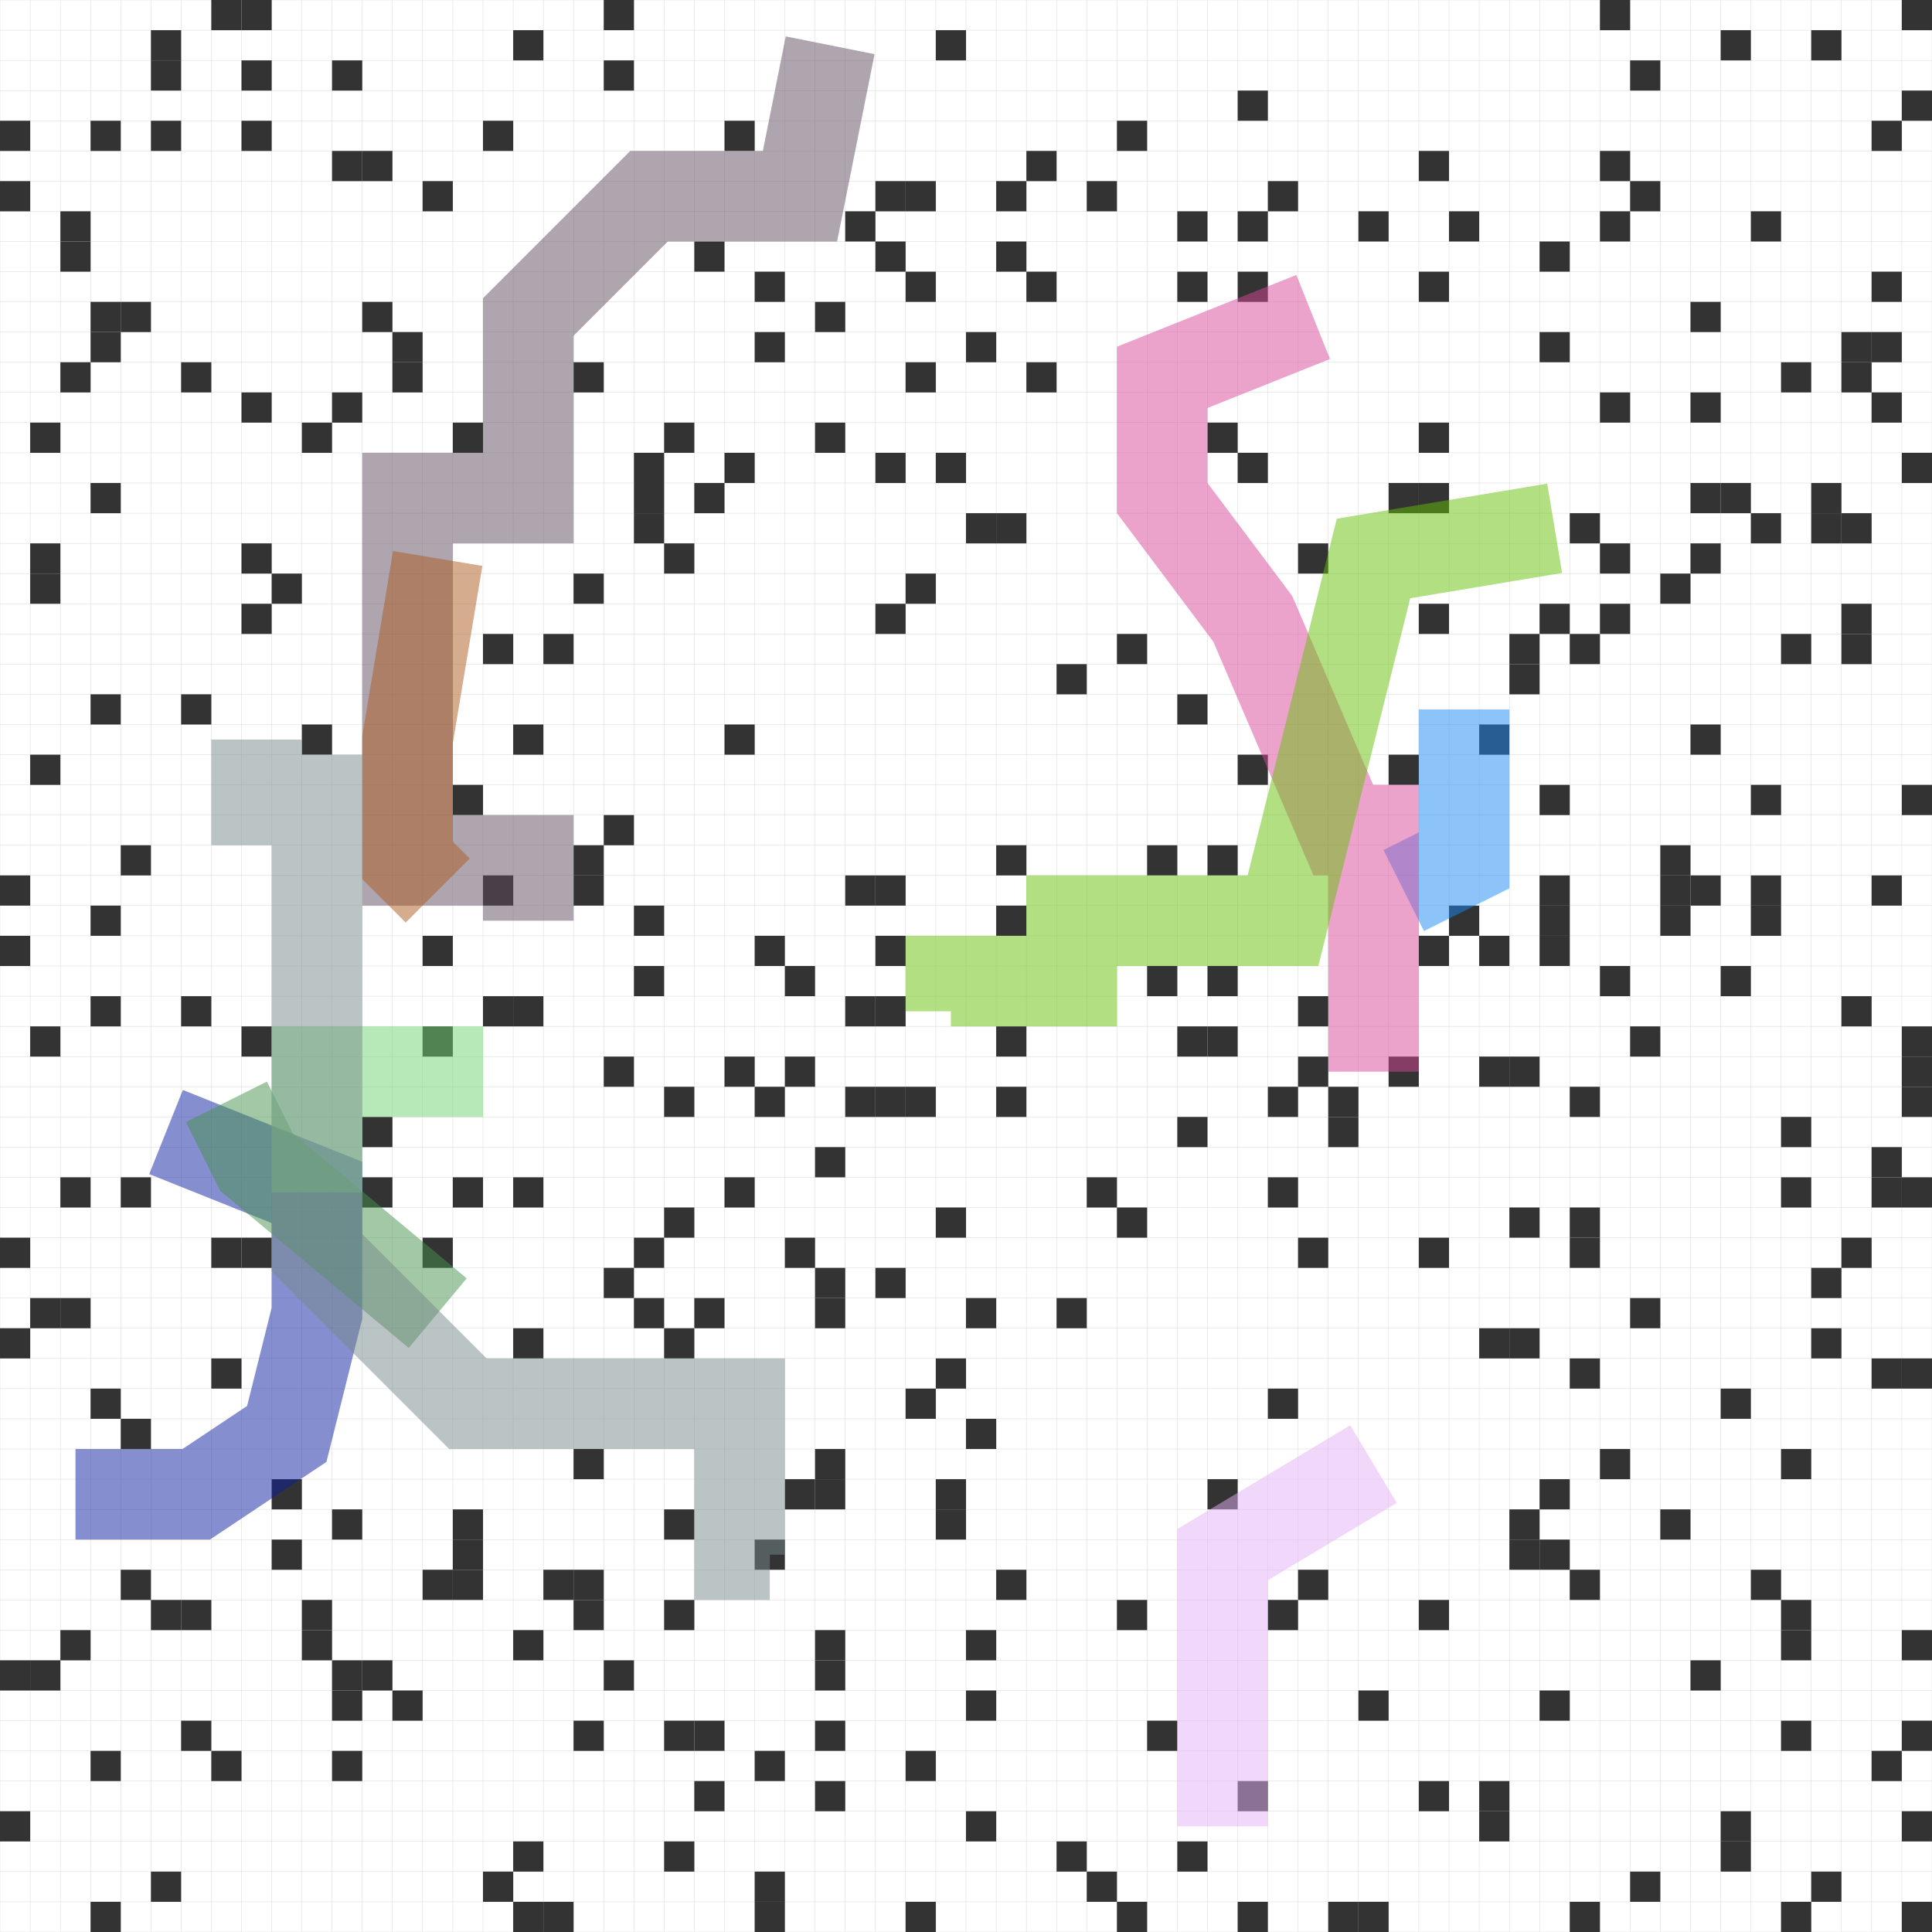
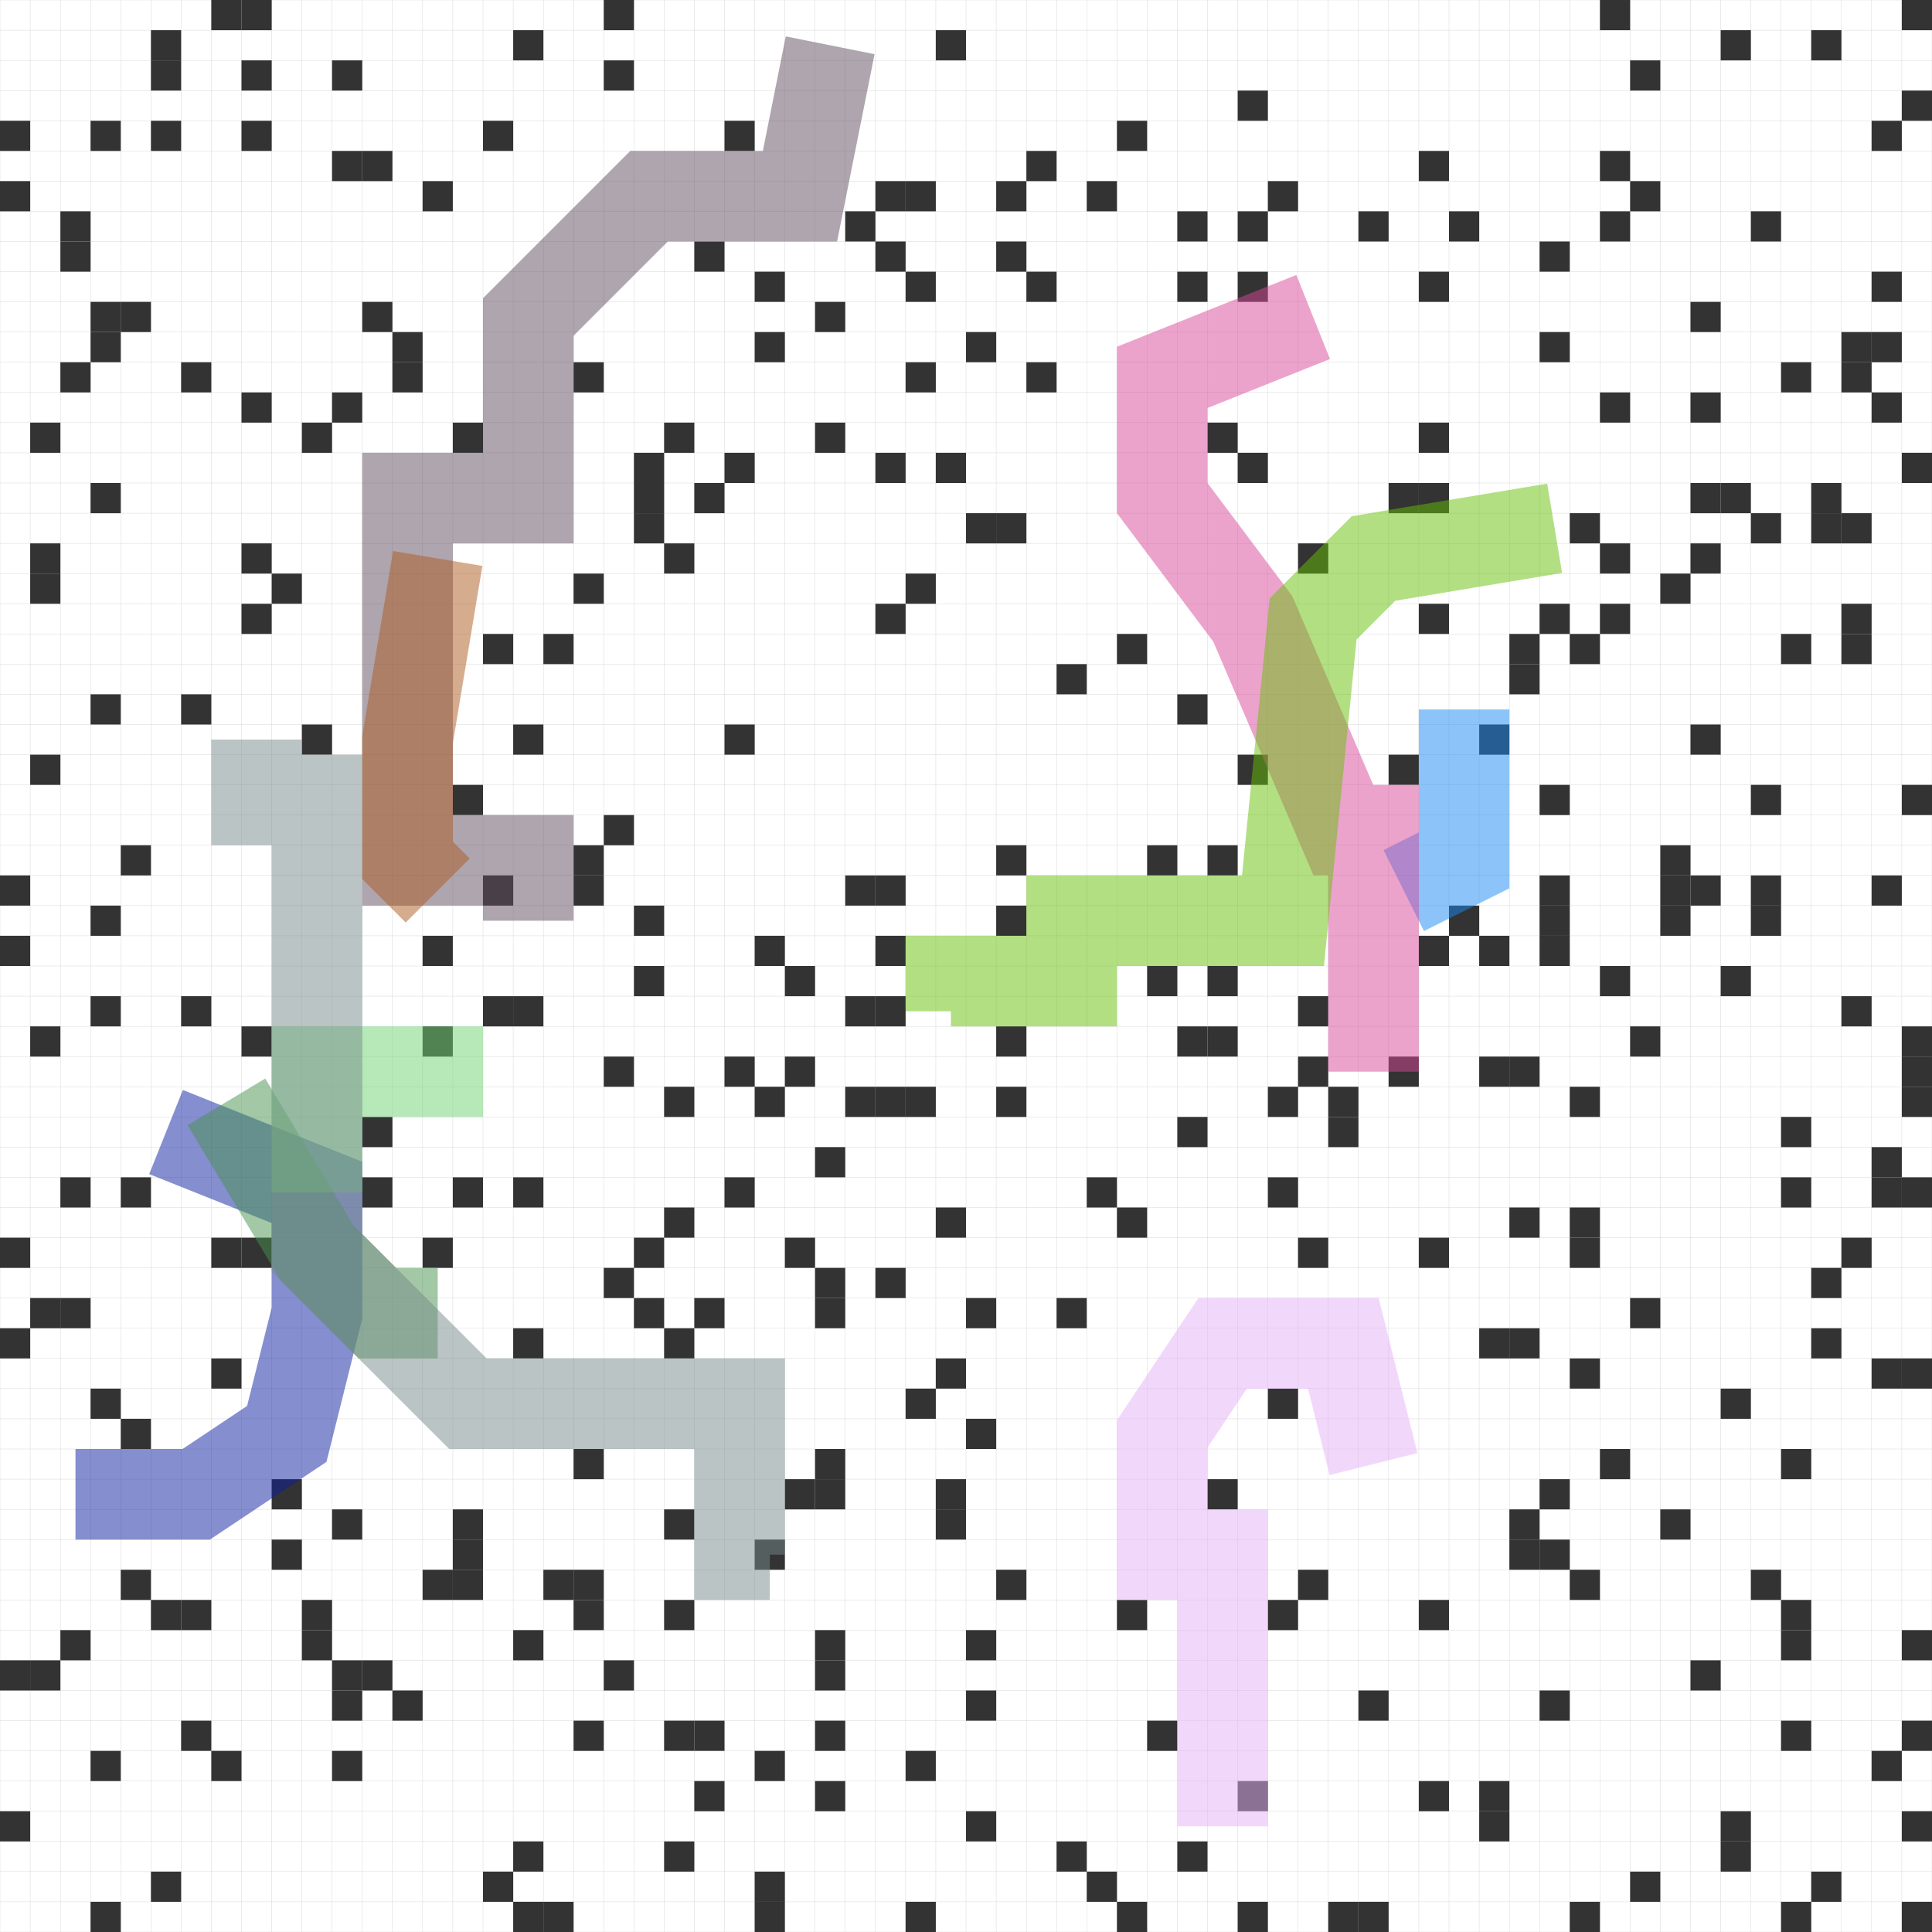
<svg xmlns="http://www.w3.org/2000/svg" viewBox="0 0 64 64">
  <path stroke="#ccc" stroke-width="0.01" d="M 0,0 h 64 M 0,1 h 64 M 0,2 h 64 M 0,3 h 64 M 0,4 h 64 M 0,5 h 64 M 0,6 h 64 M 0,7 h 64 M 0,8 h 64 M 0,9 h 64 M 0,10 h 64 M 0,11 h 64 M 0,12 h 64 M 0,13 h 64 M 0,14 h 64 M 0,15 h 64 M 0,16 h 64 M 0,17 h 64 M 0,18 h 64 M 0,19 h 64 M 0,20 h 64 M 0,21 h 64 M 0,22 h 64 M 0,23 h 64 M 0,24 h 64 M 0,25 h 64 M 0,26 h 64 M 0,27 h 64 M 0,28 h 64 M 0,29 h 64 M 0,30 h 64 M 0,31 h 64 M 0,32 h 64 M 0,33 h 64 M 0,34 h 64 M 0,35 h 64 M 0,36 h 64 M 0,37 h 64 M 0,38 h 64 M 0,39 h 64 M 0,40 h 64 M 0,41 h 64 M 0,42 h 64 M 0,43 h 64 M 0,44 h 64 M 0,45 h 64 M 0,46 h 64 M 0,47 h 64 M 0,48 h 64 M 0,49 h 64 M 0,50 h 64 M 0,51 h 64 M 0,52 h 64 M 0,53 h 64 M 0,54 h 64 M 0,55 h 64 M 0,56 h 64 M 0,57 h 64 M 0,58 h 64 M 0,59 h 64 M 0,60 h 64 M 0,61 h 64 M 0,62 h 64 M 0,63 h 64 M 0,64 h 64 M 0,0 v 64 M 1,0 v 64 M 2,0 v 64 M 3,0 v 64 M 4,0 v 64 M 5,0 v 64 M 6,0 v 64 M 7,0 v 64 M 8,0 v 64 M 9,0 v 64 M 10,0 v 64 M 11,0 v 64 M 12,0 v 64 M 13,0 v 64 M 14,0 v 64 M 15,0 v 64 M 16,0 v 64 M 17,0 v 64 M 18,0 v 64 M 19,0 v 64 M 20,0 v 64 M 21,0 v 64 M 22,0 v 64 M 23,0 v 64 M 24,0 v 64 M 25,0 v 64 M 26,0 v 64 M 27,0 v 64 M 28,0 v 64 M 29,0 v 64 M 30,0 v 64 M 31,0 v 64 M 32,0 v 64 M 33,0 v 64 M 34,0 v 64 M 35,0 v 64 M 36,0 v 64 M 37,0 v 64 M 38,0 v 64 M 39,0 v 64 M 40,0 v 64 M 41,0 v 64 M 42,0 v 64 M 43,0 v 64 M 44,0 v 64 M 45,0 v 64 M 46,0 v 64 M 47,0 v 64 M 48,0 v 64 M 49,0 v 64 M 50,0 v 64 M 51,0 v 64 M 52,0 v 64 M 53,0 v 64 M 54,0 v 64 M 55,0 v 64 M 56,0 v 64 M 57,0 v 64 M 58,0 v 64 M 59,0 v 64 M 60,0 v 64 M 61,0 v 64 M 62,0 v 64 M 63,0 v 64 M 64,0 v 64" />
  <rect x="7" y="0" width="1" height="1" fill="#333" />
  <rect x="8" y="0" width="1" height="1" fill="#333" />
  <rect x="20" y="0" width="1" height="1" fill="#333" />
  <rect x="53" y="0" width="1" height="1" fill="#333" />
  <rect x="63" y="0" width="1" height="1" fill="#333" />
  <rect x="5" y="1" width="1" height="1" fill="#333" />
  <rect x="17" y="1" width="1" height="1" fill="#333" />
  <rect x="31" y="1" width="1" height="1" fill="#333" />
  <rect x="57" y="1" width="1" height="1" fill="#333" />
  <rect x="60" y="1" width="1" height="1" fill="#333" />
  <rect x="5" y="2" width="1" height="1" fill="#333" />
  <rect x="8" y="2" width="1" height="1" fill="#333" />
  <rect x="11" y="2" width="1" height="1" fill="#333" />
  <rect x="20" y="2" width="1" height="1" fill="#333" />
  <rect x="54" y="2" width="1" height="1" fill="#333" />
  <rect x="41" y="3" width="1" height="1" fill="#333" />
  <rect x="63" y="3" width="1" height="1" fill="#333" />
  <rect x="0" y="4" width="1" height="1" fill="#333" />
  <rect x="3" y="4" width="1" height="1" fill="#333" />
  <rect x="5" y="4" width="1" height="1" fill="#333" />
  <rect x="8" y="4" width="1" height="1" fill="#333" />
  <rect x="16" y="4" width="1" height="1" fill="#333" />
  <rect x="24" y="4" width="1" height="1" fill="#333" />
  <rect x="37" y="4" width="1" height="1" fill="#333" />
  <rect x="62" y="4" width="1" height="1" fill="#333" />
  <rect x="11" y="5" width="1" height="1" fill="#333" />
  <rect x="12" y="5" width="1" height="1" fill="#333" />
  <rect x="34" y="5" width="1" height="1" fill="#333" />
  <rect x="47" y="5" width="1" height="1" fill="#333" />
  <rect x="53" y="5" width="1" height="1" fill="#333" />
  <rect x="0" y="6" width="1" height="1" fill="#333" />
  <rect x="14" y="6" width="1" height="1" fill="#333" />
  <rect x="29" y="6" width="1" height="1" fill="#333" />
  <rect x="30" y="6" width="1" height="1" fill="#333" />
  <rect x="33" y="6" width="1" height="1" fill="#333" />
  <rect x="36" y="6" width="1" height="1" fill="#333" />
  <rect x="42" y="6" width="1" height="1" fill="#333" />
  <rect x="54" y="6" width="1" height="1" fill="#333" />
  <rect x="2" y="7" width="1" height="1" fill="#333" />
  <rect x="28" y="7" width="1" height="1" fill="#333" />
  <rect x="39" y="7" width="1" height="1" fill="#333" />
  <rect x="41" y="7" width="1" height="1" fill="#333" />
  <rect x="45" y="7" width="1" height="1" fill="#333" />
  <rect x="48" y="7" width="1" height="1" fill="#333" />
  <rect x="53" y="7" width="1" height="1" fill="#333" />
  <rect x="58" y="7" width="1" height="1" fill="#333" />
  <rect x="2" y="8" width="1" height="1" fill="#333" />
  <rect x="23" y="8" width="1" height="1" fill="#333" />
  <rect x="29" y="8" width="1" height="1" fill="#333" />
  <rect x="33" y="8" width="1" height="1" fill="#333" />
  <rect x="51" y="8" width="1" height="1" fill="#333" />
  <rect x="25" y="9" width="1" height="1" fill="#333" />
  <rect x="30" y="9" width="1" height="1" fill="#333" />
  <rect x="34" y="9" width="1" height="1" fill="#333" />
  <rect x="39" y="9" width="1" height="1" fill="#333" />
  <rect x="41" y="9" width="1" height="1" fill="#333" />
  <rect x="47" y="9" width="1" height="1" fill="#333" />
  <rect x="62" y="9" width="1" height="1" fill="#333" />
  <rect x="3" y="10" width="1" height="1" fill="#333" />
  <rect x="4" y="10" width="1" height="1" fill="#333" />
  <rect x="12" y="10" width="1" height="1" fill="#333" />
  <rect x="27" y="10" width="1" height="1" fill="#333" />
  <rect x="56" y="10" width="1" height="1" fill="#333" />
  <rect x="3" y="11" width="1" height="1" fill="#333" />
  <rect x="13" y="11" width="1" height="1" fill="#333" />
  <rect x="25" y="11" width="1" height="1" fill="#333" />
  <rect x="32" y="11" width="1" height="1" fill="#333" />
  <rect x="51" y="11" width="1" height="1" fill="#333" />
  <rect x="61" y="11" width="1" height="1" fill="#333" />
  <rect x="62" y="11" width="1" height="1" fill="#333" />
  <rect x="2" y="12" width="1" height="1" fill="#333" />
  <rect x="6" y="12" width="1" height="1" fill="#333" />
  <rect x="13" y="12" width="1" height="1" fill="#333" />
  <rect x="19" y="12" width="1" height="1" fill="#333" />
  <rect x="30" y="12" width="1" height="1" fill="#333" />
  <rect x="34" y="12" width="1" height="1" fill="#333" />
  <rect x="59" y="12" width="1" height="1" fill="#333" />
  <rect x="61" y="12" width="1" height="1" fill="#333" />
  <rect x="8" y="13" width="1" height="1" fill="#333" />
  <rect x="11" y="13" width="1" height="1" fill="#333" />
  <rect x="53" y="13" width="1" height="1" fill="#333" />
  <rect x="56" y="13" width="1" height="1" fill="#333" />
  <rect x="62" y="13" width="1" height="1" fill="#333" />
  <rect x="1" y="14" width="1" height="1" fill="#333" />
  <rect x="10" y="14" width="1" height="1" fill="#333" />
  <rect x="15" y="14" width="1" height="1" fill="#333" />
  <rect x="22" y="14" width="1" height="1" fill="#333" />
  <rect x="27" y="14" width="1" height="1" fill="#333" />
  <rect x="40" y="14" width="1" height="1" fill="#333" />
  <rect x="47" y="14" width="1" height="1" fill="#333" />
  <rect x="21" y="15" width="1" height="1" fill="#333" />
  <rect x="24" y="15" width="1" height="1" fill="#333" />
  <rect x="29" y="15" width="1" height="1" fill="#333" />
  <rect x="31" y="15" width="1" height="1" fill="#333" />
  <rect x="41" y="15" width="1" height="1" fill="#333" />
  <rect x="63" y="15" width="1" height="1" fill="#333" />
  <rect x="3" y="16" width="1" height="1" fill="#333" />
  <rect x="21" y="16" width="1" height="1" fill="#333" />
  <rect x="23" y="16" width="1" height="1" fill="#333" />
  <rect x="46" y="16" width="1" height="1" fill="#333" />
  <rect x="47" y="16" width="1" height="1" fill="#333" />
  <rect x="56" y="16" width="1" height="1" fill="#333" />
  <rect x="57" y="16" width="1" height="1" fill="#333" />
  <rect x="60" y="16" width="1" height="1" fill="#333" />
  <rect x="21" y="17" width="1" height="1" fill="#333" />
  <rect x="32" y="17" width="1" height="1" fill="#333" />
  <rect x="33" y="17" width="1" height="1" fill="#333" />
  <rect x="52" y="17" width="1" height="1" fill="#333" />
  <rect x="58" y="17" width="1" height="1" fill="#333" />
  <rect x="60" y="17" width="1" height="1" fill="#333" />
  <rect x="61" y="17" width="1" height="1" fill="#333" />
  <rect x="1" y="18" width="1" height="1" fill="#333" />
  <rect x="8" y="18" width="1" height="1" fill="#333" />
  <rect x="22" y="18" width="1" height="1" fill="#333" />
  <rect x="43" y="18" width="1" height="1" fill="#333" />
  <rect x="53" y="18" width="1" height="1" fill="#333" />
  <rect x="56" y="18" width="1" height="1" fill="#333" />
  <rect x="1" y="19" width="1" height="1" fill="#333" />
  <rect x="9" y="19" width="1" height="1" fill="#333" />
  <rect x="19" y="19" width="1" height="1" fill="#333" />
  <rect x="30" y="19" width="1" height="1" fill="#333" />
  <rect x="55" y="19" width="1" height="1" fill="#333" />
  <rect x="8" y="20" width="1" height="1" fill="#333" />
  <rect x="29" y="20" width="1" height="1" fill="#333" />
  <rect x="47" y="20" width="1" height="1" fill="#333" />
  <rect x="51" y="20" width="1" height="1" fill="#333" />
  <rect x="53" y="20" width="1" height="1" fill="#333" />
  <rect x="61" y="20" width="1" height="1" fill="#333" />
  <rect x="16" y="21" width="1" height="1" fill="#333" />
  <rect x="18" y="21" width="1" height="1" fill="#333" />
  <rect x="37" y="21" width="1" height="1" fill="#333" />
  <rect x="50" y="21" width="1" height="1" fill="#333" />
  <rect x="52" y="21" width="1" height="1" fill="#333" />
  <rect x="59" y="21" width="1" height="1" fill="#333" />
  <rect x="61" y="21" width="1" height="1" fill="#333" />
  <rect x="35" y="22" width="1" height="1" fill="#333" />
  <rect x="50" y="22" width="1" height="1" fill="#333" />
  <rect x="3" y="23" width="1" height="1" fill="#333" />
  <rect x="6" y="23" width="1" height="1" fill="#333" />
  <rect x="39" y="23" width="1" height="1" fill="#333" />
  <rect x="10" y="24" width="1" height="1" fill="#333" />
  <rect x="17" y="24" width="1" height="1" fill="#333" />
  <rect x="24" y="24" width="1" height="1" fill="#333" />
  <rect x="49" y="24" width="1" height="1" fill="#333" />
  <rect x="56" y="24" width="1" height="1" fill="#333" />
  <rect x="1" y="25" width="1" height="1" fill="#333" />
  <rect x="41" y="25" width="1" height="1" fill="#333" />
  <rect x="46" y="25" width="1" height="1" fill="#333" />
  <rect x="15" y="26" width="1" height="1" fill="#333" />
  <rect x="51" y="26" width="1" height="1" fill="#333" />
  <rect x="58" y="26" width="1" height="1" fill="#333" />
  <rect x="63" y="26" width="1" height="1" fill="#333" />
  <rect x="20" y="27" width="1" height="1" fill="#333" />
  <rect x="4" y="28" width="1" height="1" fill="#333" />
  <rect x="19" y="28" width="1" height="1" fill="#333" />
  <rect x="33" y="28" width="1" height="1" fill="#333" />
  <rect x="38" y="28" width="1" height="1" fill="#333" />
  <rect x="40" y="28" width="1" height="1" fill="#333" />
  <rect x="55" y="28" width="1" height="1" fill="#333" />
  <rect x="0" y="29" width="1" height="1" fill="#333" />
  <rect x="16" y="29" width="1" height="1" fill="#333" />
  <rect x="19" y="29" width="1" height="1" fill="#333" />
  <rect x="28" y="29" width="1" height="1" fill="#333" />
  <rect x="29" y="29" width="1" height="1" fill="#333" />
  <rect x="51" y="29" width="1" height="1" fill="#333" />
  <rect x="55" y="29" width="1" height="1" fill="#333" />
  <rect x="56" y="29" width="1" height="1" fill="#333" />
  <rect x="58" y="29" width="1" height="1" fill="#333" />
  <rect x="62" y="29" width="1" height="1" fill="#333" />
  <rect x="3" y="30" width="1" height="1" fill="#333" />
  <rect x="21" y="30" width="1" height="1" fill="#333" />
  <rect x="33" y="30" width="1" height="1" fill="#333" />
  <rect x="48" y="30" width="1" height="1" fill="#333" />
  <rect x="51" y="30" width="1" height="1" fill="#333" />
  <rect x="55" y="30" width="1" height="1" fill="#333" />
  <rect x="58" y="30" width="1" height="1" fill="#333" />
  <rect x="0" y="31" width="1" height="1" fill="#333" />
  <rect x="14" y="31" width="1" height="1" fill="#333" />
  <rect x="25" y="31" width="1" height="1" fill="#333" />
  <rect x="29" y="31" width="1" height="1" fill="#333" />
  <rect x="47" y="31" width="1" height="1" fill="#333" />
  <rect x="49" y="31" width="1" height="1" fill="#333" />
  <rect x="51" y="31" width="1" height="1" fill="#333" />
  <rect x="21" y="32" width="1" height="1" fill="#333" />
  <rect x="26" y="32" width="1" height="1" fill="#333" />
  <rect x="38" y="32" width="1" height="1" fill="#333" />
  <rect x="40" y="32" width="1" height="1" fill="#333" />
  <rect x="53" y="32" width="1" height="1" fill="#333" />
  <rect x="57" y="32" width="1" height="1" fill="#333" />
  <rect x="3" y="33" width="1" height="1" fill="#333" />
  <rect x="6" y="33" width="1" height="1" fill="#333" />
  <rect x="16" y="33" width="1" height="1" fill="#333" />
  <rect x="17" y="33" width="1" height="1" fill="#333" />
  <rect x="28" y="33" width="1" height="1" fill="#333" />
  <rect x="29" y="33" width="1" height="1" fill="#333" />
  <rect x="43" y="33" width="1" height="1" fill="#333" />
  <rect x="61" y="33" width="1" height="1" fill="#333" />
  <rect x="1" y="34" width="1" height="1" fill="#333" />
  <rect x="8" y="34" width="1" height="1" fill="#333" />
  <rect x="14" y="34" width="1" height="1" fill="#333" />
  <rect x="33" y="34" width="1" height="1" fill="#333" />
  <rect x="39" y="34" width="1" height="1" fill="#333" />
  <rect x="40" y="34" width="1" height="1" fill="#333" />
  <rect x="54" y="34" width="1" height="1" fill="#333" />
  <rect x="63" y="34" width="1" height="1" fill="#333" />
  <rect x="20" y="35" width="1" height="1" fill="#333" />
  <rect x="24" y="35" width="1" height="1" fill="#333" />
  <rect x="26" y="35" width="1" height="1" fill="#333" />
  <rect x="43" y="35" width="1" height="1" fill="#333" />
  <rect x="46" y="35" width="1" height="1" fill="#333" />
  <rect x="49" y="35" width="1" height="1" fill="#333" />
  <rect x="50" y="35" width="1" height="1" fill="#333" />
  <rect x="63" y="35" width="1" height="1" fill="#333" />
  <rect x="22" y="36" width="1" height="1" fill="#333" />
  <rect x="25" y="36" width="1" height="1" fill="#333" />
  <rect x="28" y="36" width="1" height="1" fill="#333" />
  <rect x="29" y="36" width="1" height="1" fill="#333" />
  <rect x="30" y="36" width="1" height="1" fill="#333" />
  <rect x="33" y="36" width="1" height="1" fill="#333" />
  <rect x="42" y="36" width="1" height="1" fill="#333" />
  <rect x="44" y="36" width="1" height="1" fill="#333" />
  <rect x="52" y="36" width="1" height="1" fill="#333" />
  <rect x="63" y="36" width="1" height="1" fill="#333" />
  <rect x="12" y="37" width="1" height="1" fill="#333" />
  <rect x="39" y="37" width="1" height="1" fill="#333" />
  <rect x="44" y="37" width="1" height="1" fill="#333" />
  <rect x="59" y="37" width="1" height="1" fill="#333" />
  <rect x="27" y="38" width="1" height="1" fill="#333" />
  <rect x="62" y="38" width="1" height="1" fill="#333" />
  <rect x="2" y="39" width="1" height="1" fill="#333" />
  <rect x="4" y="39" width="1" height="1" fill="#333" />
  <rect x="12" y="39" width="1" height="1" fill="#333" />
  <rect x="15" y="39" width="1" height="1" fill="#333" />
  <rect x="17" y="39" width="1" height="1" fill="#333" />
  <rect x="24" y="39" width="1" height="1" fill="#333" />
  <rect x="36" y="39" width="1" height="1" fill="#333" />
  <rect x="42" y="39" width="1" height="1" fill="#333" />
  <rect x="59" y="39" width="1" height="1" fill="#333" />
  <rect x="62" y="39" width="1" height="1" fill="#333" />
  <rect x="63" y="39" width="1" height="1" fill="#333" />
  <rect x="22" y="40" width="1" height="1" fill="#333" />
  <rect x="31" y="40" width="1" height="1" fill="#333" />
  <rect x="37" y="40" width="1" height="1" fill="#333" />
  <rect x="50" y="40" width="1" height="1" fill="#333" />
  <rect x="52" y="40" width="1" height="1" fill="#333" />
  <rect x="0" y="41" width="1" height="1" fill="#333" />
  <rect x="7" y="41" width="1" height="1" fill="#333" />
  <rect x="8" y="41" width="1" height="1" fill="#333" />
  <rect x="14" y="41" width="1" height="1" fill="#333" />
  <rect x="21" y="41" width="1" height="1" fill="#333" />
  <rect x="26" y="41" width="1" height="1" fill="#333" />
  <rect x="43" y="41" width="1" height="1" fill="#333" />
  <rect x="47" y="41" width="1" height="1" fill="#333" />
  <rect x="52" y="41" width="1" height="1" fill="#333" />
  <rect x="61" y="41" width="1" height="1" fill="#333" />
  <rect x="20" y="42" width="1" height="1" fill="#333" />
  <rect x="27" y="42" width="1" height="1" fill="#333" />
  <rect x="29" y="42" width="1" height="1" fill="#333" />
  <rect x="60" y="42" width="1" height="1" fill="#333" />
  <rect x="1" y="43" width="1" height="1" fill="#333" />
  <rect x="2" y="43" width="1" height="1" fill="#333" />
  <rect x="21" y="43" width="1" height="1" fill="#333" />
  <rect x="23" y="43" width="1" height="1" fill="#333" />
  <rect x="27" y="43" width="1" height="1" fill="#333" />
  <rect x="32" y="43" width="1" height="1" fill="#333" />
  <rect x="35" y="43" width="1" height="1" fill="#333" />
  <rect x="54" y="43" width="1" height="1" fill="#333" />
  <rect x="0" y="44" width="1" height="1" fill="#333" />
  <rect x="17" y="44" width="1" height="1" fill="#333" />
  <rect x="22" y="44" width="1" height="1" fill="#333" />
  <rect x="49" y="44" width="1" height="1" fill="#333" />
  <rect x="50" y="44" width="1" height="1" fill="#333" />
  <rect x="60" y="44" width="1" height="1" fill="#333" />
  <rect x="7" y="45" width="1" height="1" fill="#333" />
  <rect x="31" y="45" width="1" height="1" fill="#333" />
  <rect x="52" y="45" width="1" height="1" fill="#333" />
  <rect x="62" y="45" width="1" height="1" fill="#333" />
  <rect x="63" y="45" width="1" height="1" fill="#333" />
  <rect x="3" y="46" width="1" height="1" fill="#333" />
  <rect x="30" y="46" width="1" height="1" fill="#333" />
  <rect x="42" y="46" width="1" height="1" fill="#333" />
  <rect x="57" y="46" width="1" height="1" fill="#333" />
  <rect x="4" y="47" width="1" height="1" fill="#333" />
  <rect x="32" y="47" width="1" height="1" fill="#333" />
  <rect x="19" y="48" width="1" height="1" fill="#333" />
  <rect x="27" y="48" width="1" height="1" fill="#333" />
  <rect x="53" y="48" width="1" height="1" fill="#333" />
  <rect x="59" y="48" width="1" height="1" fill="#333" />
  <rect x="9" y="49" width="1" height="1" fill="#333" />
  <rect x="26" y="49" width="1" height="1" fill="#333" />
  <rect x="27" y="49" width="1" height="1" fill="#333" />
  <rect x="31" y="49" width="1" height="1" fill="#333" />
  <rect x="40" y="49" width="1" height="1" fill="#333" />
  <rect x="51" y="49" width="1" height="1" fill="#333" />
  <rect x="11" y="50" width="1" height="1" fill="#333" />
  <rect x="15" y="50" width="1" height="1" fill="#333" />
  <rect x="22" y="50" width="1" height="1" fill="#333" />
  <rect x="31" y="50" width="1" height="1" fill="#333" />
  <rect x="50" y="50" width="1" height="1" fill="#333" />
  <rect x="55" y="50" width="1" height="1" fill="#333" />
  <rect x="9" y="51" width="1" height="1" fill="#333" />
  <rect x="15" y="51" width="1" height="1" fill="#333" />
  <rect x="25" y="51" width="1" height="1" fill="#333" />
  <rect x="50" y="51" width="1" height="1" fill="#333" />
  <rect x="51" y="51" width="1" height="1" fill="#333" />
  <rect x="4" y="52" width="1" height="1" fill="#333" />
  <rect x="14" y="52" width="1" height="1" fill="#333" />
  <rect x="15" y="52" width="1" height="1" fill="#333" />
  <rect x="18" y="52" width="1" height="1" fill="#333" />
  <rect x="19" y="52" width="1" height="1" fill="#333" />
  <rect x="33" y="52" width="1" height="1" fill="#333" />
  <rect x="43" y="52" width="1" height="1" fill="#333" />
  <rect x="52" y="52" width="1" height="1" fill="#333" />
  <rect x="58" y="52" width="1" height="1" fill="#333" />
  <rect x="5" y="53" width="1" height="1" fill="#333" />
  <rect x="6" y="53" width="1" height="1" fill="#333" />
  <rect x="10" y="53" width="1" height="1" fill="#333" />
  <rect x="19" y="53" width="1" height="1" fill="#333" />
  <rect x="22" y="53" width="1" height="1" fill="#333" />
  <rect x="37" y="53" width="1" height="1" fill="#333" />
  <rect x="42" y="53" width="1" height="1" fill="#333" />
  <rect x="47" y="53" width="1" height="1" fill="#333" />
  <rect x="59" y="53" width="1" height="1" fill="#333" />
  <rect x="2" y="54" width="1" height="1" fill="#333" />
  <rect x="10" y="54" width="1" height="1" fill="#333" />
  <rect x="17" y="54" width="1" height="1" fill="#333" />
  <rect x="27" y="54" width="1" height="1" fill="#333" />
  <rect x="32" y="54" width="1" height="1" fill="#333" />
  <rect x="59" y="54" width="1" height="1" fill="#333" />
  <rect x="63" y="54" width="1" height="1" fill="#333" />
  <rect x="0" y="55" width="1" height="1" fill="#333" />
  <rect x="1" y="55" width="1" height="1" fill="#333" />
  <rect x="11" y="55" width="1" height="1" fill="#333" />
  <rect x="12" y="55" width="1" height="1" fill="#333" />
  <rect x="20" y="55" width="1" height="1" fill="#333" />
  <rect x="27" y="55" width="1" height="1" fill="#333" />
  <rect x="56" y="55" width="1" height="1" fill="#333" />
  <rect x="11" y="56" width="1" height="1" fill="#333" />
  <rect x="13" y="56" width="1" height="1" fill="#333" />
  <rect x="32" y="56" width="1" height="1" fill="#333" />
  <rect x="45" y="56" width="1" height="1" fill="#333" />
  <rect x="51" y="56" width="1" height="1" fill="#333" />
  <rect x="6" y="57" width="1" height="1" fill="#333" />
  <rect x="19" y="57" width="1" height="1" fill="#333" />
  <rect x="22" y="57" width="1" height="1" fill="#333" />
  <rect x="23" y="57" width="1" height="1" fill="#333" />
  <rect x="27" y="57" width="1" height="1" fill="#333" />
  <rect x="38" y="57" width="1" height="1" fill="#333" />
  <rect x="59" y="57" width="1" height="1" fill="#333" />
  <rect x="63" y="57" width="1" height="1" fill="#333" />
  <rect x="3" y="58" width="1" height="1" fill="#333" />
  <rect x="7" y="58" width="1" height="1" fill="#333" />
  <rect x="11" y="58" width="1" height="1" fill="#333" />
  <rect x="25" y="58" width="1" height="1" fill="#333" />
  <rect x="30" y="58" width="1" height="1" fill="#333" />
  <rect x="62" y="58" width="1" height="1" fill="#333" />
  <rect x="23" y="59" width="1" height="1" fill="#333" />
  <rect x="27" y="59" width="1" height="1" fill="#333" />
  <rect x="41" y="59" width="1" height="1" fill="#333" />
  <rect x="47" y="59" width="1" height="1" fill="#333" />
  <rect x="49" y="59" width="1" height="1" fill="#333" />
  <rect x="0" y="60" width="1" height="1" fill="#333" />
  <rect x="32" y="60" width="1" height="1" fill="#333" />
  <rect x="49" y="60" width="1" height="1" fill="#333" />
  <rect x="57" y="60" width="1" height="1" fill="#333" />
  <rect x="63" y="60" width="1" height="1" fill="#333" />
  <rect x="17" y="61" width="1" height="1" fill="#333" />
  <rect x="22" y="61" width="1" height="1" fill="#333" />
  <rect x="35" y="61" width="1" height="1" fill="#333" />
  <rect x="39" y="61" width="1" height="1" fill="#333" />
  <rect x="57" y="61" width="1" height="1" fill="#333" />
  <rect x="5" y="62" width="1" height="1" fill="#333" />
  <rect x="16" y="62" width="1" height="1" fill="#333" />
  <rect x="25" y="62" width="1" height="1" fill="#333" />
  <rect x="36" y="62" width="1" height="1" fill="#333" />
  <rect x="54" y="62" width="1" height="1" fill="#333" />
  <rect x="60" y="62" width="1" height="1" fill="#333" />
  <rect x="3" y="63" width="1" height="1" fill="#333" />
  <rect x="17" y="63" width="1" height="1" fill="#333" />
  <rect x="18" y="63" width="1" height="1" fill="#333" />
  <rect x="25" y="63" width="1" height="1" fill="#333" />
  <rect x="30" y="63" width="1" height="1" fill="#333" />
  <rect x="37" y="63" width="1" height="1" fill="#333" />
  <rect x="41" y="63" width="1" height="1" fill="#333" />
  <rect x="44" y="63" width="1" height="1" fill="#333" />
  <rect x="45" y="63" width="1" height="1" fill="#333" />
  <rect x="52" y="63" width="1" height="1" fill="#333" />
  <rect x="59" y="63" width="1" height="1" fill="#333" />
  <rect x="63" y="63" width="1" height="1" fill="#333" />
  <path fill="none" stroke="#1A8AF5" stroke-width="3" d="M 46.5,29.5 L 48.5,28.5 L 48.5,23.5" opacity="0.5" />
  <path fill="none" stroke="#0C1E9E" stroke-width="3" d="M 2.5,49.5 L 6.5,49.5 L 9.5,47.5 L 10.5,43.5 L 10.5,39.5 L 5.5,37.5" opacity="0.5" />
-   <path fill="none" stroke="#46914E" stroke-width="3" d="M 14.5,43.5 L 8.5,38.5 L 7.5,36.5" opacity="0.5" />
+   <path fill="none" stroke="#46914E" stroke-width="3" d="M 14.5,43.5 L 12.5,43.5 L 10.5,41.5 L 7.5,36.5" opacity="0.5" />
  <path fill="none" stroke="#6FD371" stroke-width="3" d="M 10.5,39.5 L 10.5,35.5 L 14.5,35.5 L 14.5,34.5" opacity="0.5" />
  <path fill="none" stroke="#5D4B5F" stroke-width="3" d="M 27.5,1.5 L 26.5,6.5 L 21.5,6.5 L 17.5,10.5 L 17.5,16.5 L 13.5,16.5 L 13.5,28.5 L 17.5,28.5 L 17.5,30.5" opacity="0.5" />
  <path fill="none" stroke="#758989" stroke-width="3" d="M 8.5,24.5 L 8.5,26.5 L 10.5,26.5 L 10.5,41.5 L 15.5,46.5 L 24.5,46.5 L 24.5,51.5 L 25.5,51.5" opacity="0.5" />
-   <path fill="none" stroke="#E4B1F8" stroke-width="3" d="M 45.5,48.5 L 40.5,51.5 L 40.5,60.5" opacity="0.5" />
+   <path fill="none" stroke="#E4B1F8" stroke-width="3" d="M 45.5,48.5 L 44.5,44.5 L 40.5,44.5 L 38.5,47.5 L 38.5,51.5 L 40.5,51.5 L 40.5,60.5" opacity="0.5" />
  <path fill="none" stroke="#D84899" stroke-width="3" d="M 43.5,10.5 L 38.5,12.5 L 38.5,16.5 L 41.5,20.5 L 44.5,27.5 L 45.5,27.5 L 45.5,35.5" opacity="0.5" />
  <path fill="none" stroke="#AD5920" stroke-width="3" d="M 14.5,29.5 L 13.5,28.5 L 13.5,24.5 L 14.5,18.5" opacity="0.5" />
-   <path fill="none" stroke="#67BF08" stroke-width="3" d="M 31.5,33.5 L 31.5,32.5 L 35.5,32.5 L 35.5,30.5 L 42.5,30.5 L 45.5,18.5 L 51.5,17.5" opacity="0.5" />
+   <path fill="none" stroke="#67BF08" stroke-width="3" d="M 31.5,33.5 L 31.5,32.5 L 35.5,32.5 L 35.5,30.5 L 42.5,30.5 L 43.5,20.5 L 45.5,18.5 L 51.5,17.5" opacity="0.5" />
</svg>
